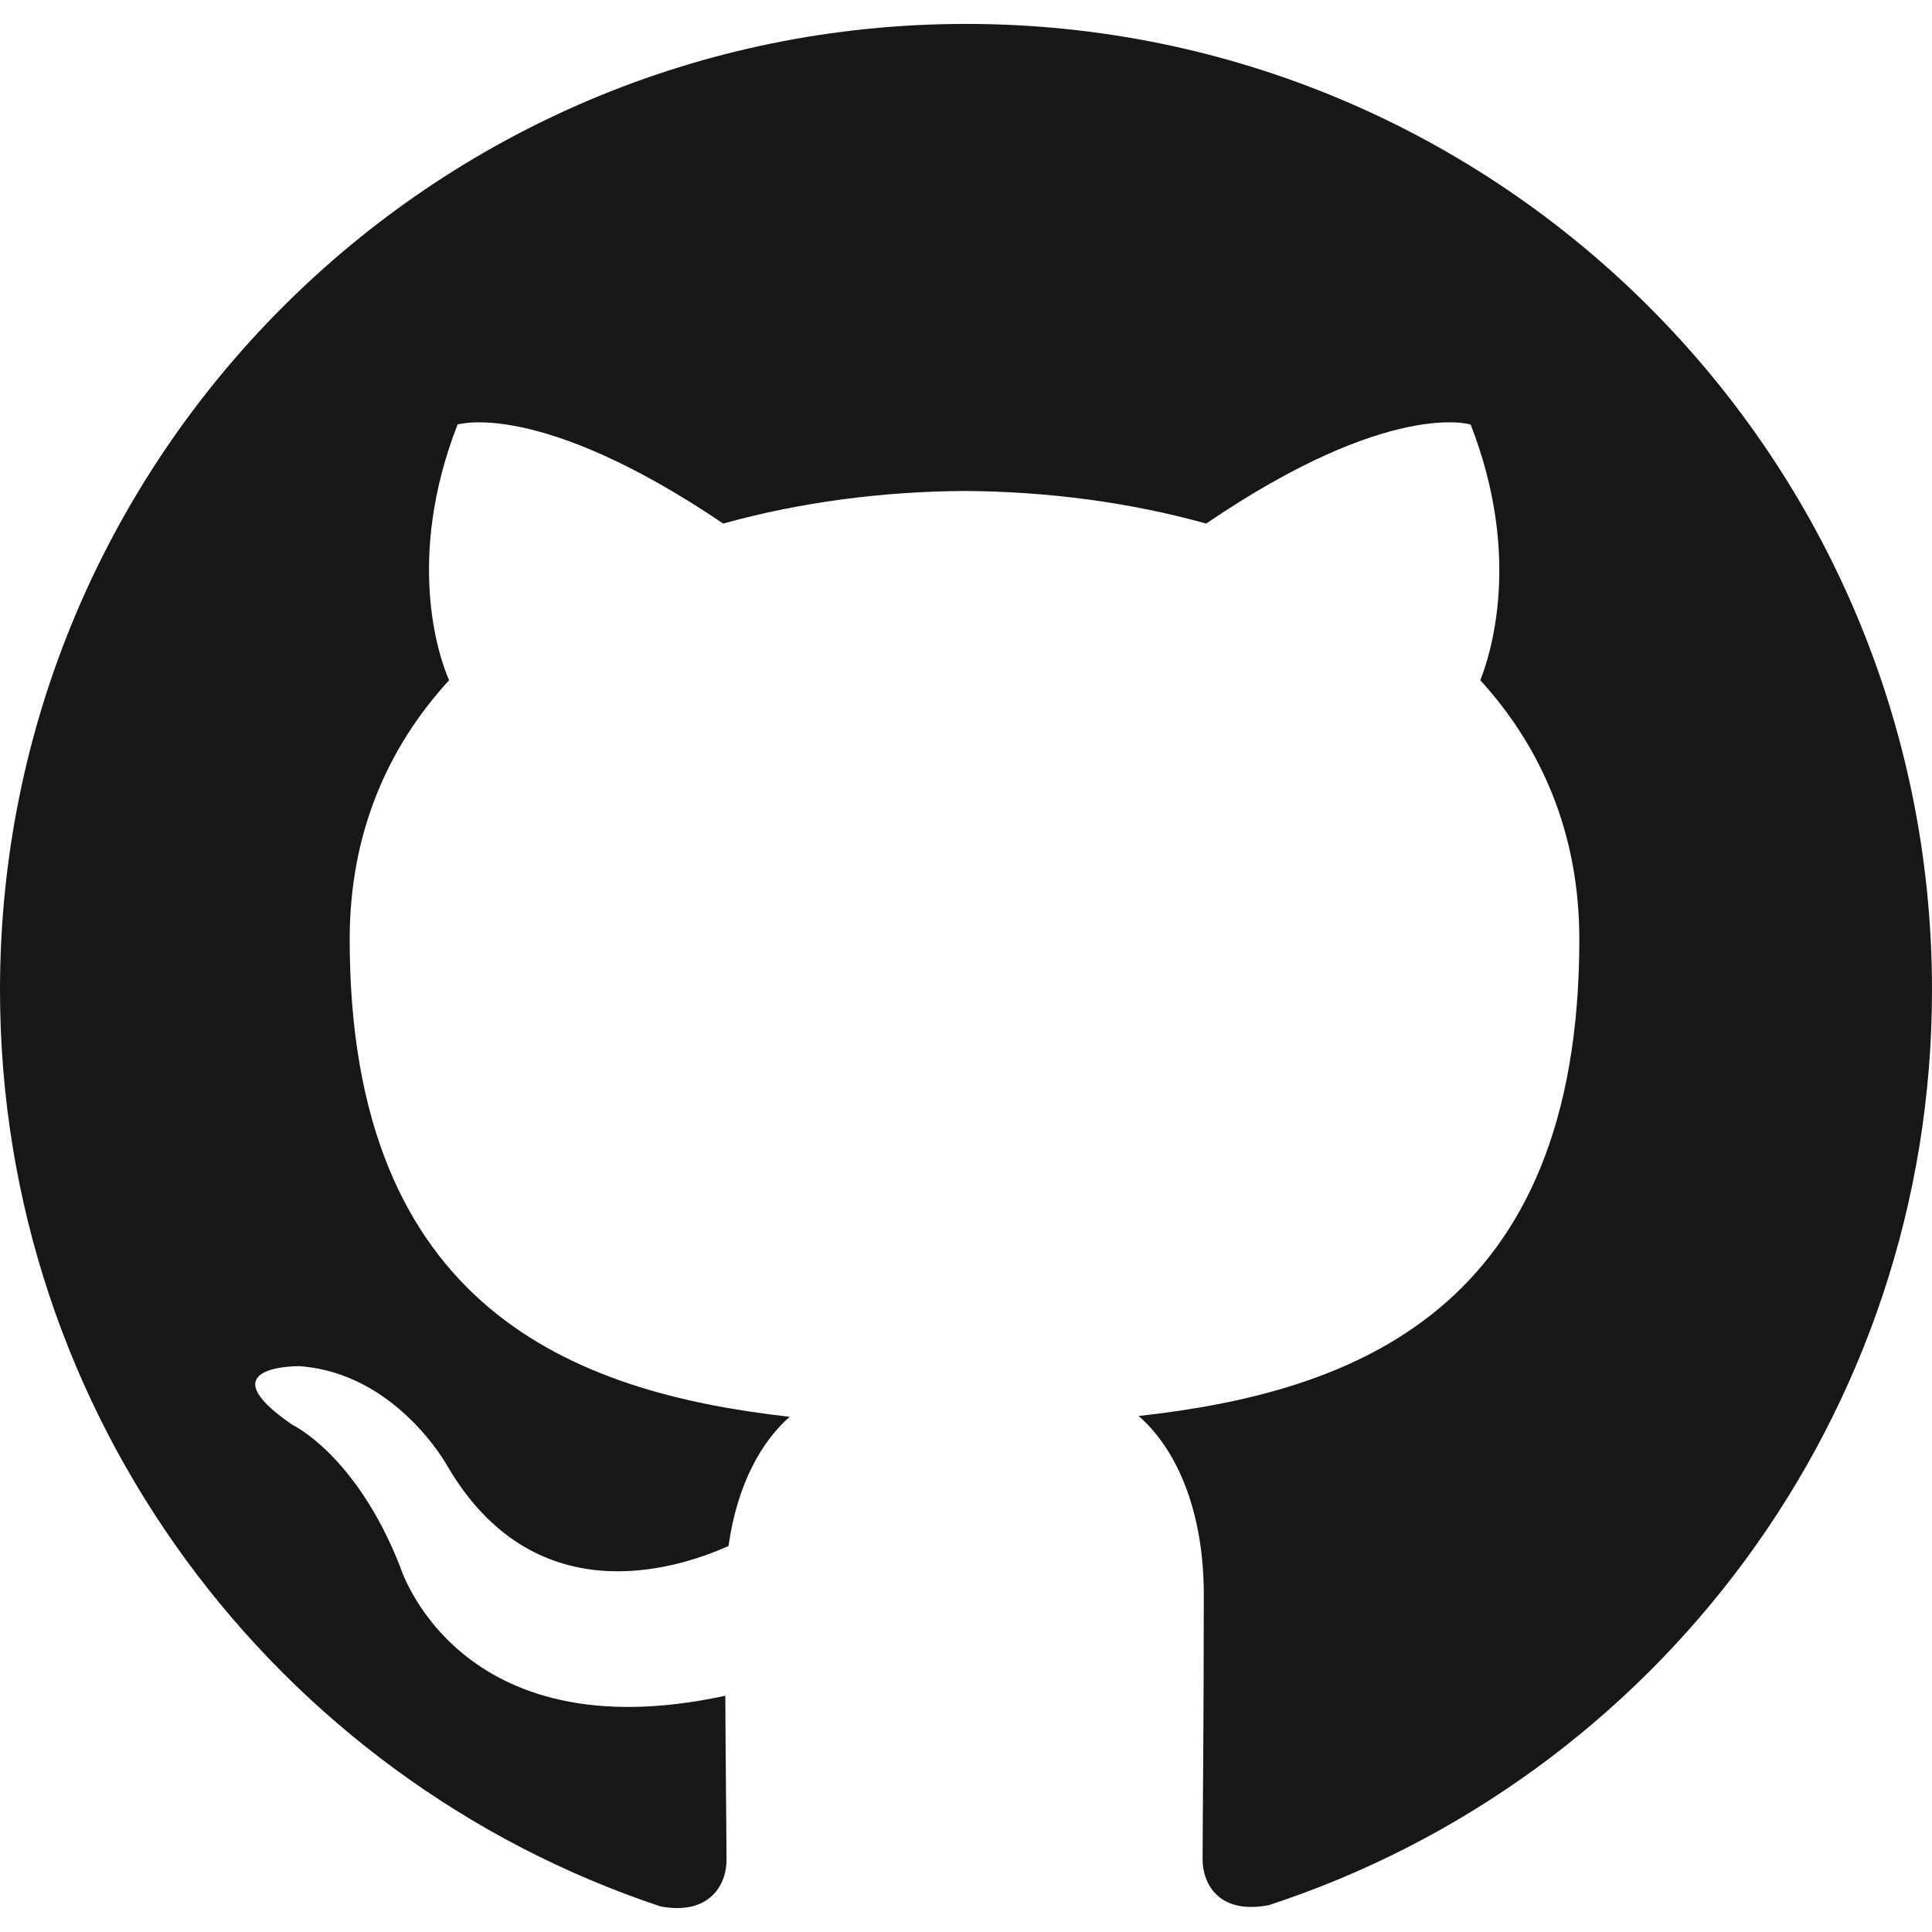
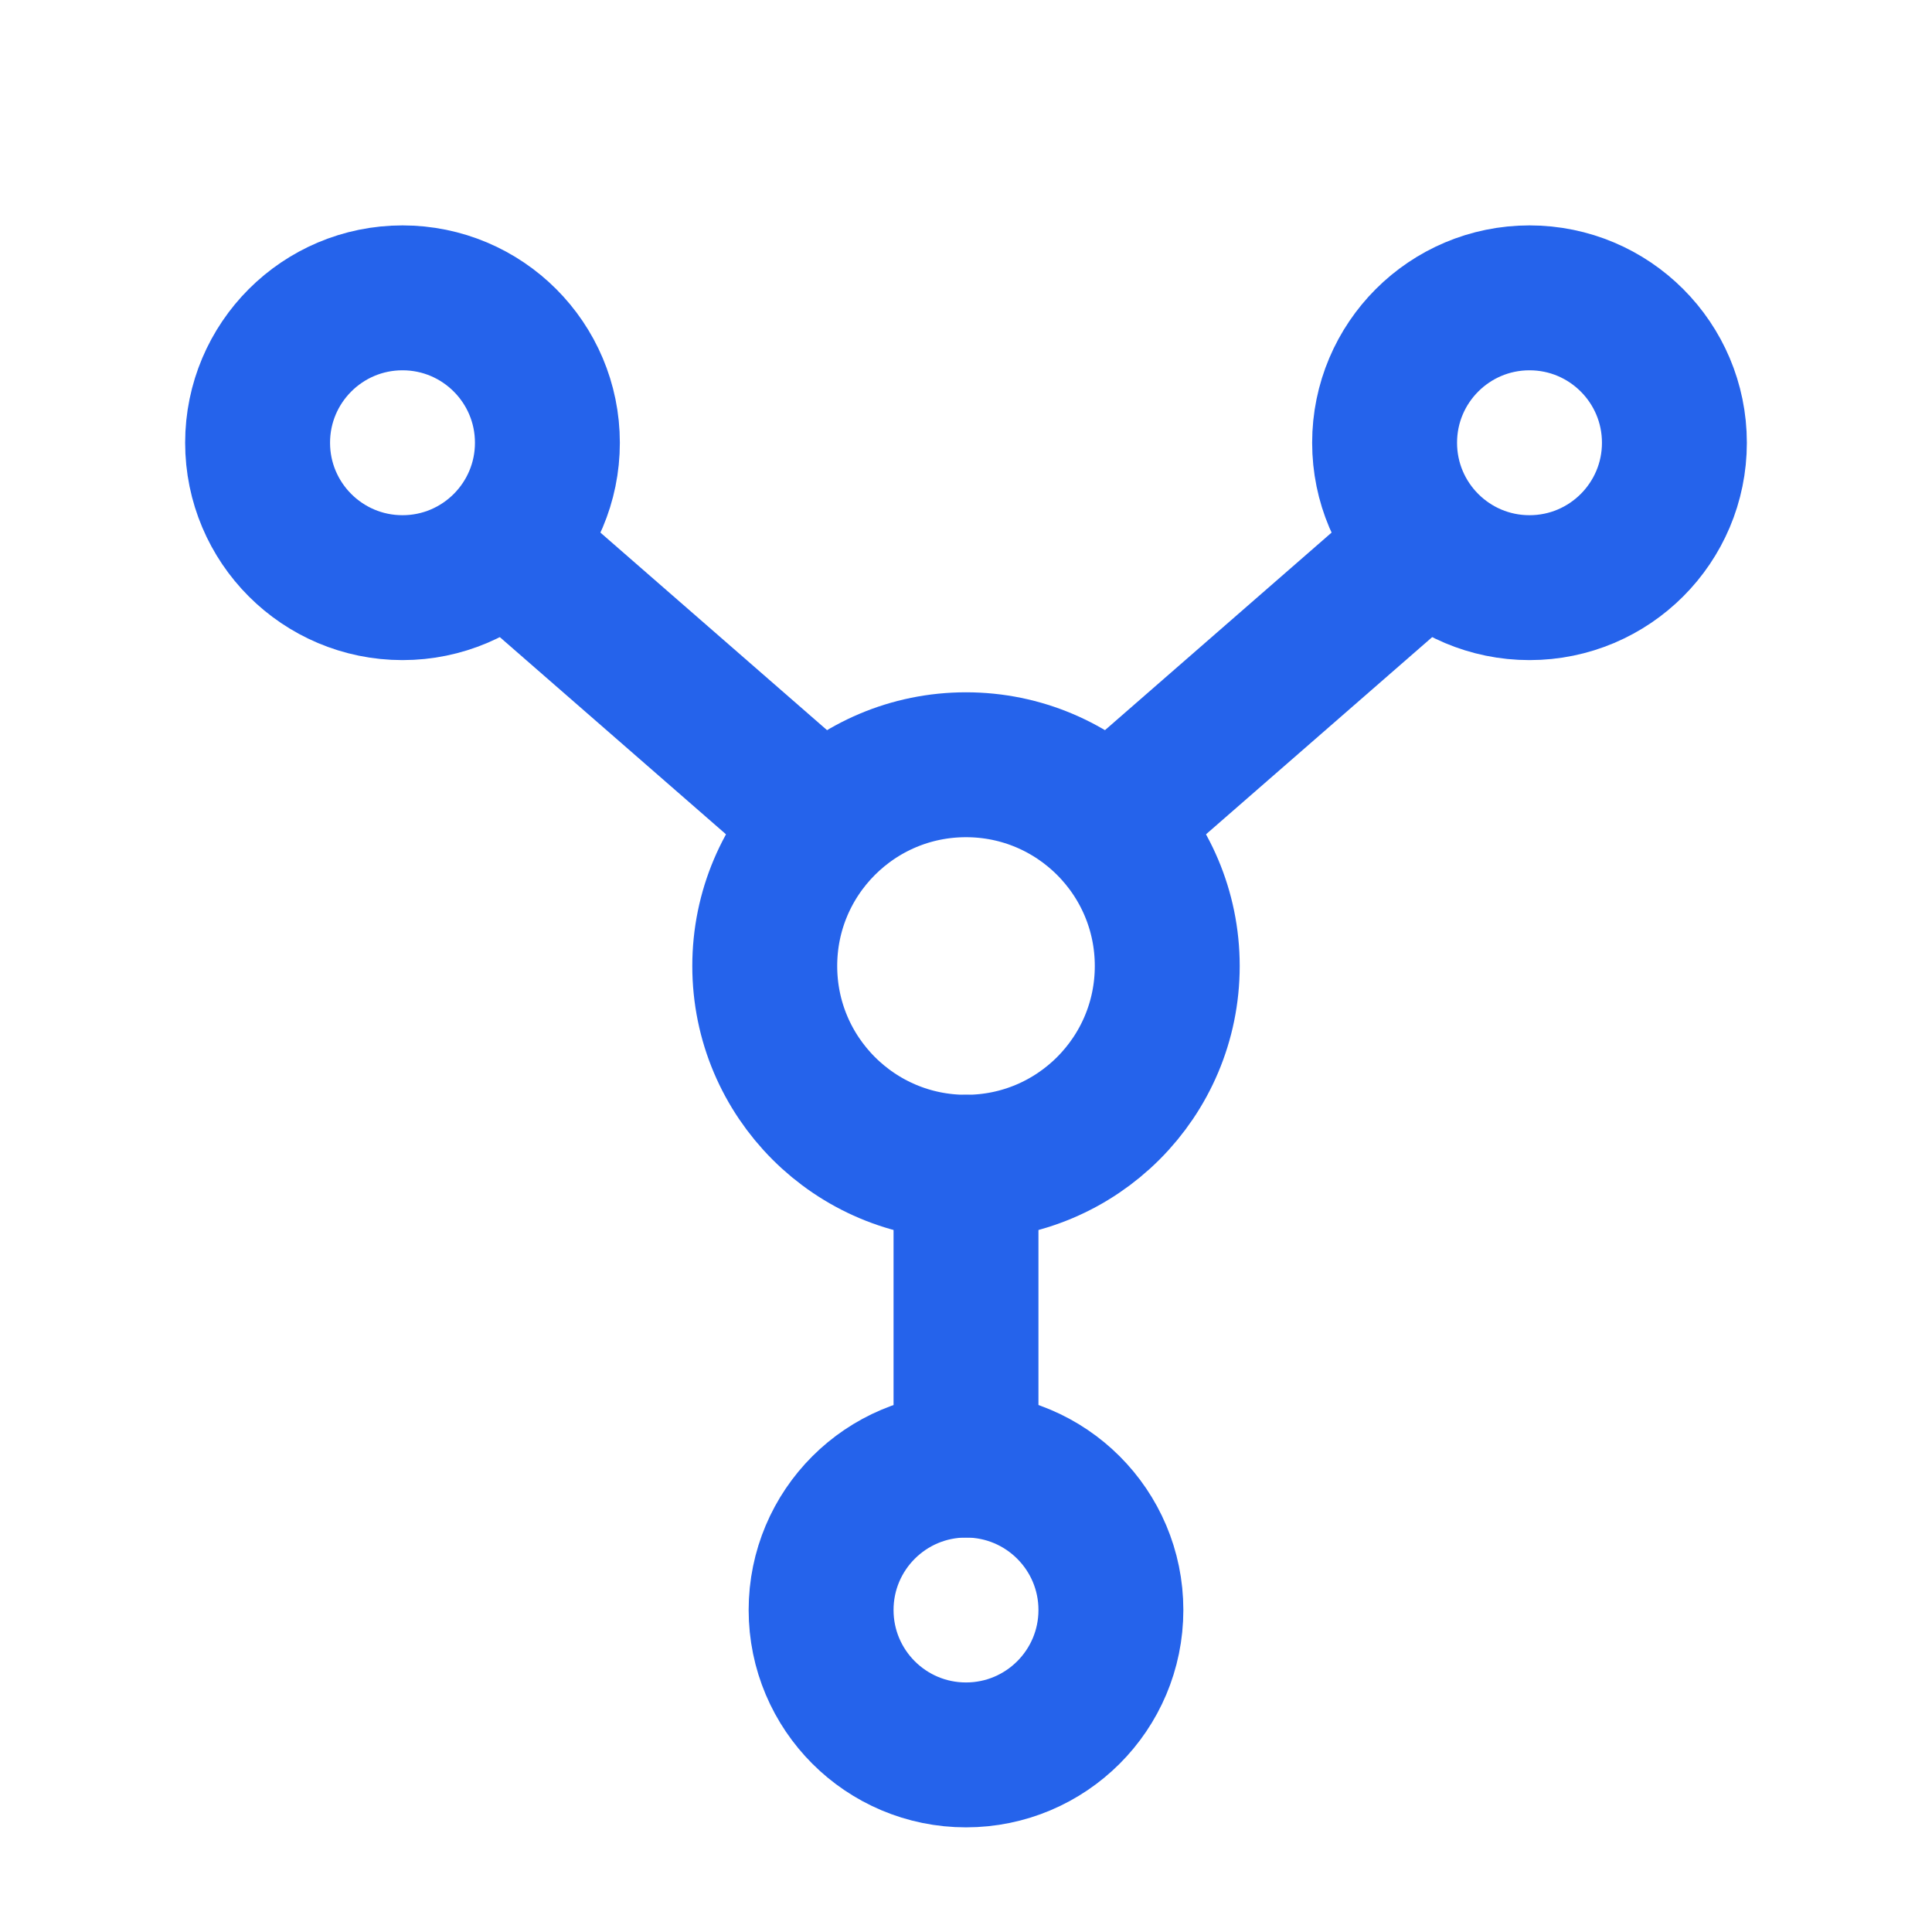
- <svg xmlns="http://www.w3.org/2000/svg" viewBox="0 0 24 24">
-   <path fill="#181717" d="M12 .297c-6.63 0-12 5.373-12 12 0 5.303 3.438 9.8 8.205 11.385.6.113.82-.258.82-.577 0-.285-.01-1.04-.015-2.04-3.338.724-4.042-1.61-4.042-1.61C4.422 18.07 3.633 17.7 3.633 17.7c-1.087-.744.084-.729.084-.729 1.205.084 1.838 1.236 1.838 1.236 1.07 1.835 2.809 1.305 3.495.998.108-.776.417-1.305.76-1.605-2.665-.3-5.466-1.332-5.466-5.93 0-1.31.465-2.38 1.235-3.22-.135-.303-.54-1.523.105-3.176 0 0 1.005-.322 3.3 1.23.96-.267 1.98-.399 3-.405 1.02.006 2.04.138 3 .405 2.28-1.552 3.285-1.23 3.285-1.23.645 1.653.24 2.873.12 3.176.765.84 1.23 1.91 1.23 3.22 0 4.61-2.805 5.625-5.475 5.92.42.36.81 1.096.81 2.22 0 1.606-.015 2.896-.015 3.286 0 .315.21.69.825.57C20.565 22.092 24 17.592 24 12.297c0-6.627-5.373-12-12-12" />
+ <svg xmlns="http://www.w3.org/2000/svg" width="28" height="28" viewBox="0 0 24 24" fill="none" stroke="#2563EB" stroke-width="1.8" stroke-linecap="round" stroke-linejoin="round">
+   <circle cx="12" cy="12" r="2.5" />
+   <circle cx="5" cy="5.5" r="1.8" />
+   <circle cx="19" cy="5.5" r="1.8" />
+   <circle cx="12" cy="20" r="1.8" />
+   <path d="M10.2 10.2 6.3 6.8M13.8 10.2l3.9-3.4M12 14.5V18.2" />
</svg>
